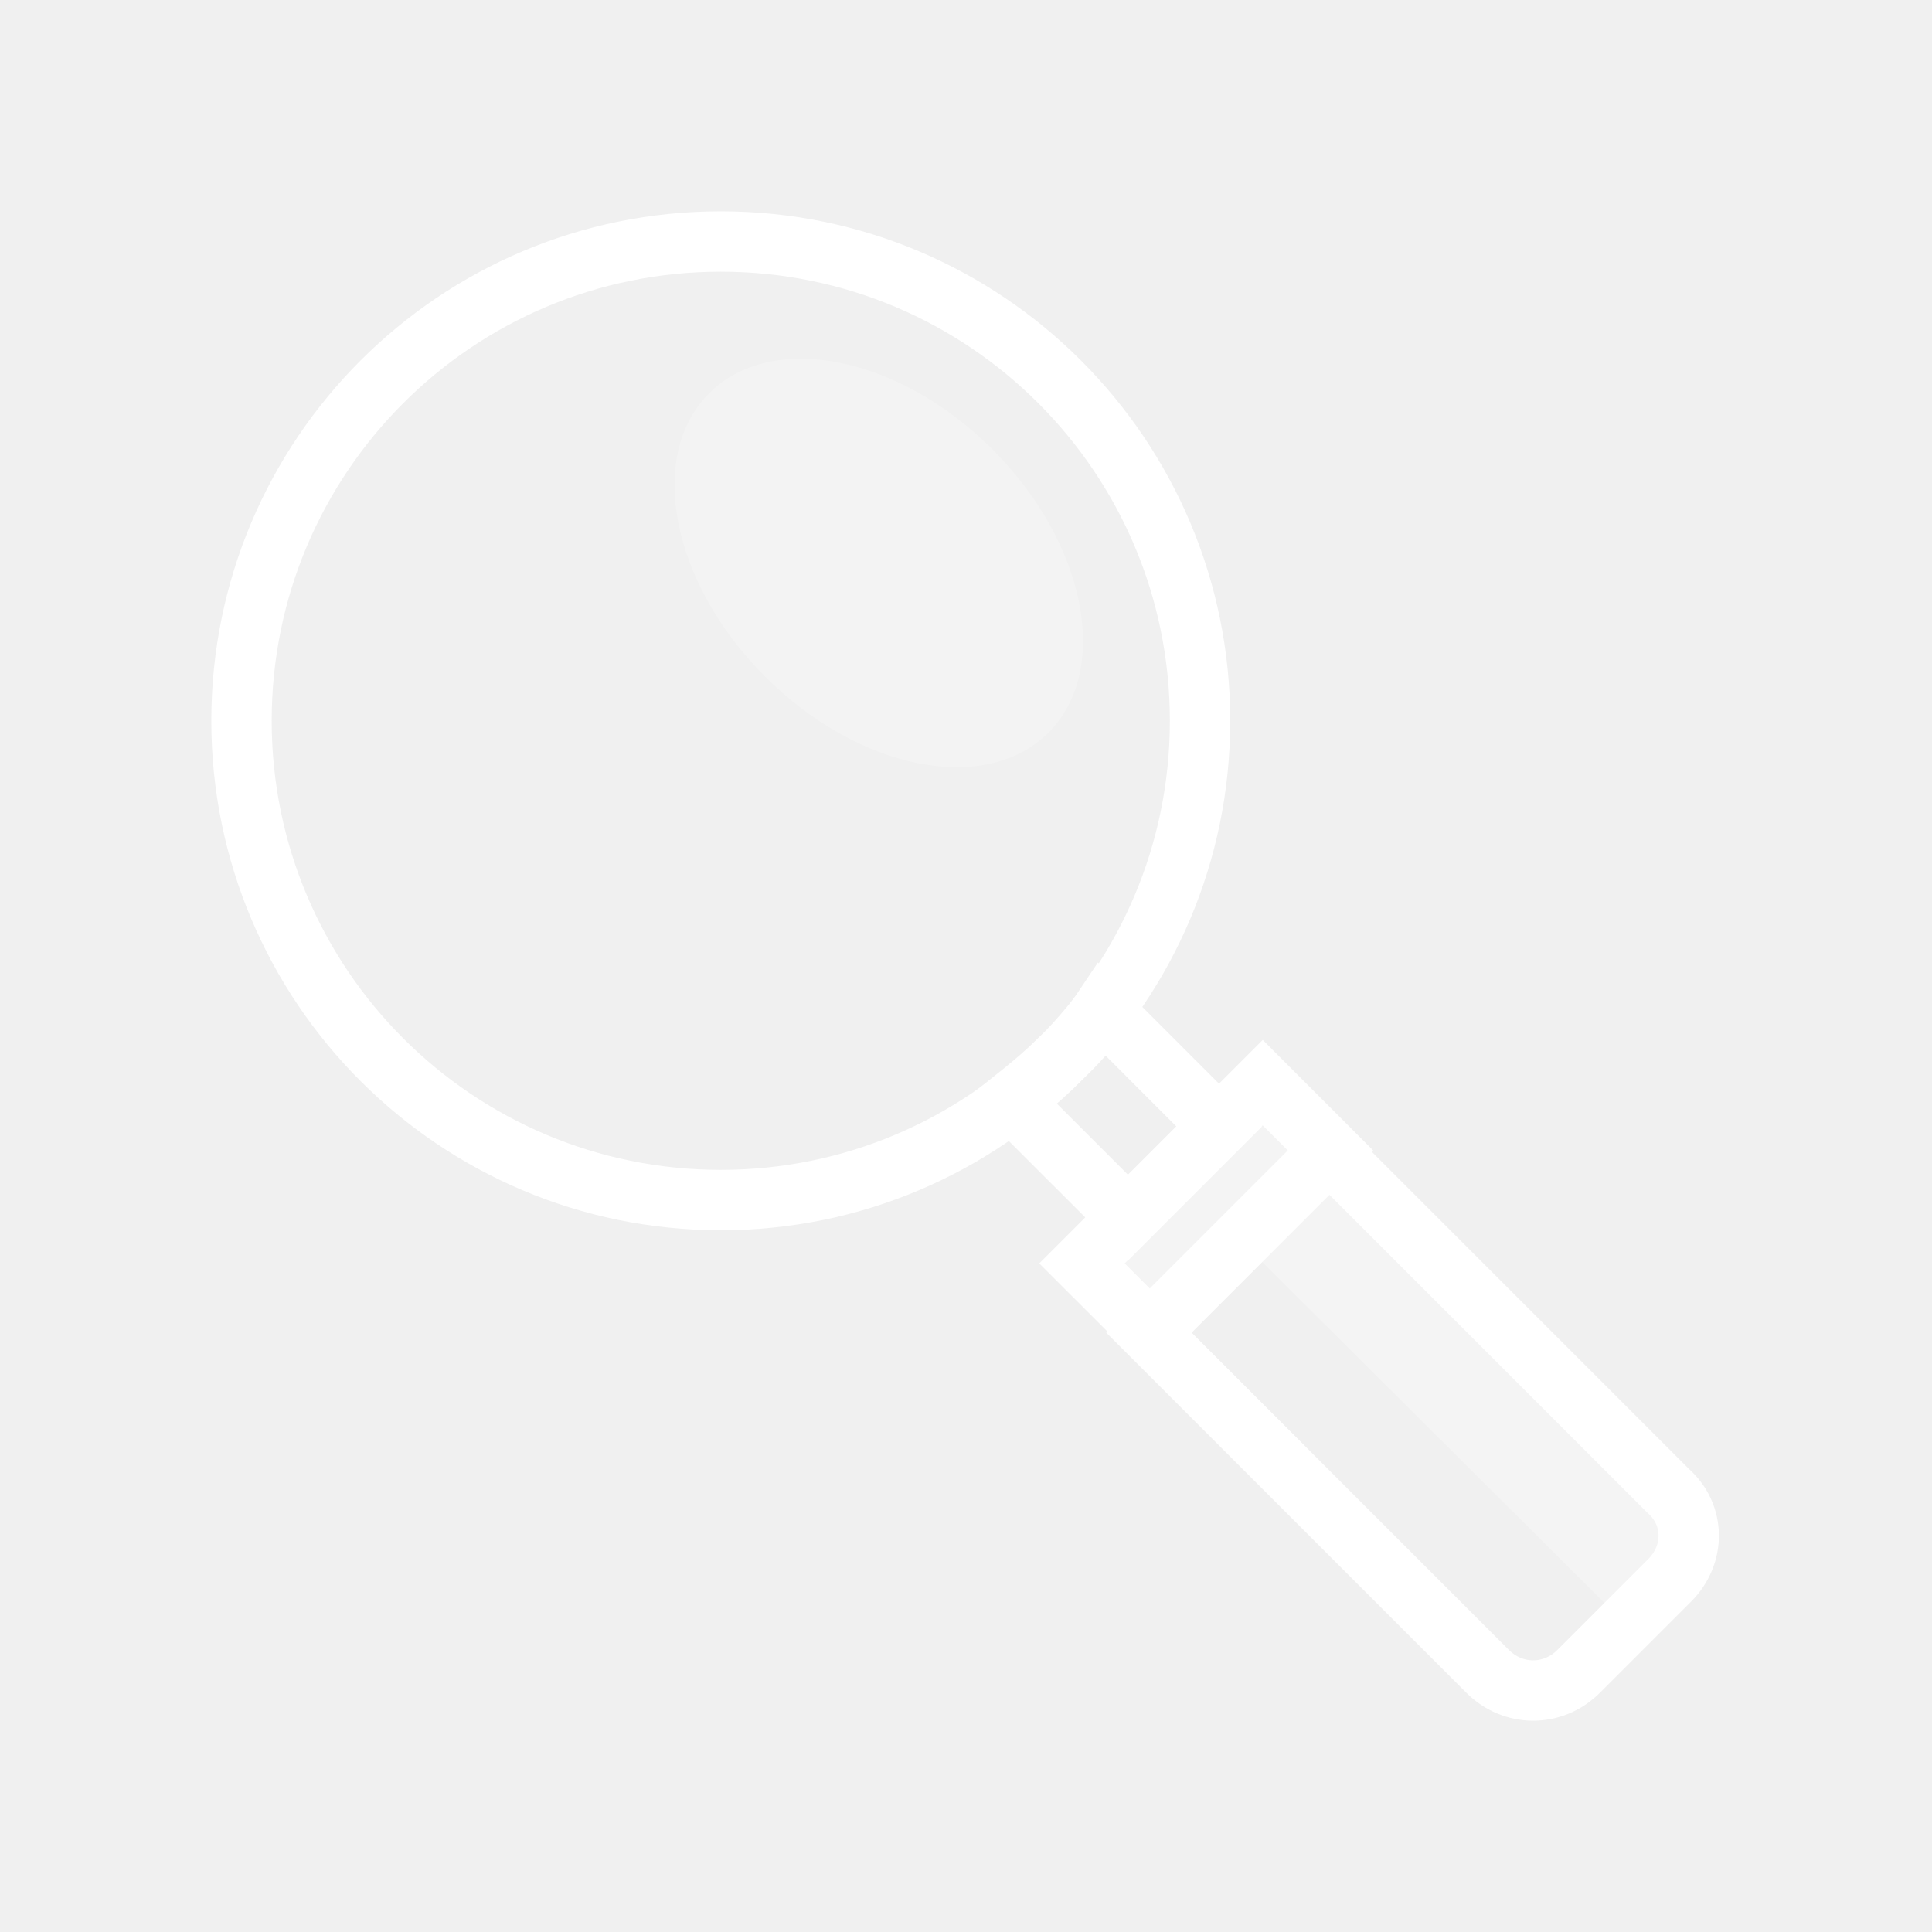
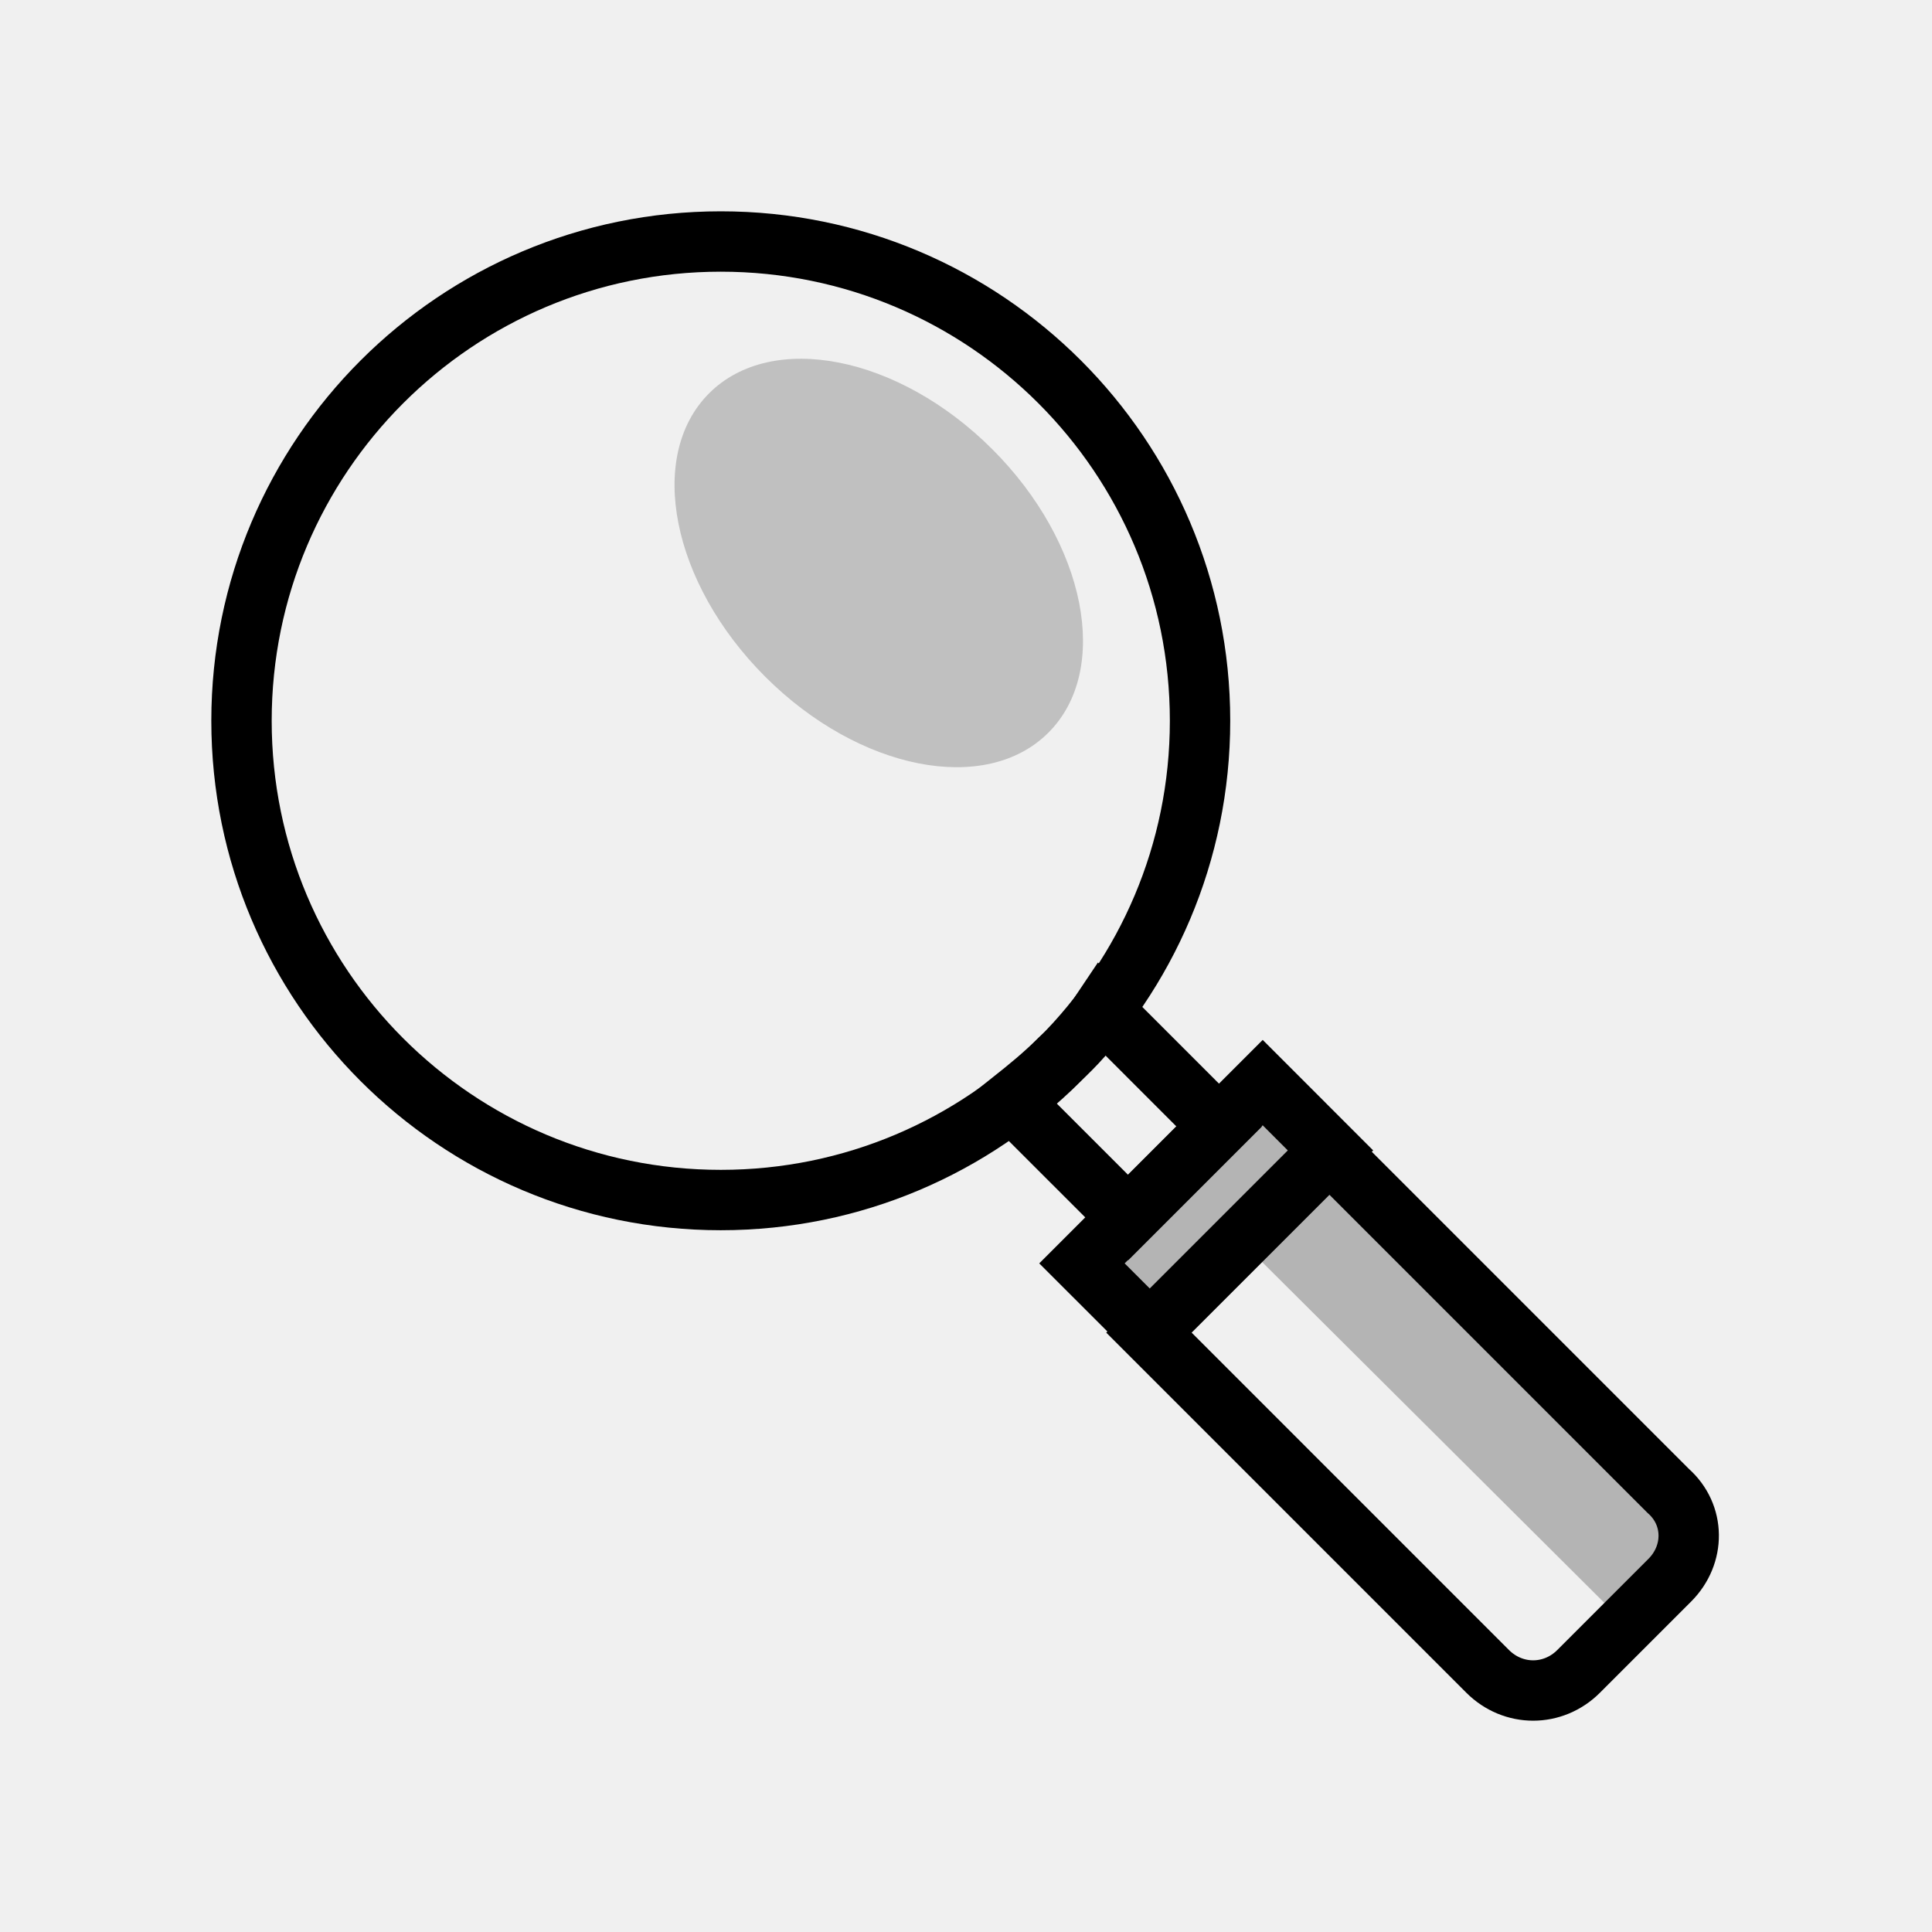
<svg xmlns="http://www.w3.org/2000/svg" viewBox="0 0 64 64">
  <g fill="none" fill-rule="evenodd" transform="translate(8 8)">
-     <path stroke="#FFF" stroke-linecap="round" stroke-width="2" d="M15.877,31.753 C24.645,31.753 31.753,24.645 31.753,15.877 C31.753,7.108 24.645,0 15.877,0 C7.108,0 0,7.108 0,15.877 C0,24.645 7.108,31.753 15.877,31.753 Z" />
-     <polygon fill="#FFF" points="33.829 27.863 27.841 33.851 30.087 36.096 36.074 30.109" opacity=".25" />
-     <path fill="#FFF" d="M26.73,16.27 C28.81,14.191 27.979,9.989 24.875,6.885 C21.771,3.781 17.569,2.95 15.49,5.029 C13.411,7.108 14.242,11.31 17.346,14.414 C20.45,17.518 24.651,18.349 26.73,16.27 Z" opacity=".2" />
-     <path stroke="#FFF" stroke-linecap="round" stroke-width="2" d="M27.096,27.096 C26.567,27.625 26.038,28.049 25.508,28.472 L29.372,32.335 L32.388,29.319 L28.525,25.455 C28.102,26.09 27.625,26.62 27.096,27.096 Z" />
-     <path fill="#FFF" d="M33.076,33.076 L36.093,30.059 L47.312,41.279 C48.159,42.126 48.159,43.449 47.312,44.295 L45.83,45.777 L33.076,33.076 Z" opacity=".25" />
-     <polygon stroke="#FFF" stroke-linecap="round" stroke-width="2" points="33.829 27.863 27.841 33.851 30.087 36.096 36.074 30.109" />
-     <path stroke="#FFF" stroke-linecap="round" stroke-width="2" d="M47.312,44.348 L44.295,47.365 C43.449,48.212 42.126,48.212 41.279,47.365 L30.06,36.145 L36.04,30.165 L47.259,41.385 C48.159,42.179 48.159,43.502 47.312,44.348 Z" />
+     <path stroke="currentColor" stroke-linecap="round" stroke-width="2" d="M15.877,31.753 C24.645,31.753 31.753,24.645 31.753,15.877 C31.753,7.108 24.645,0 15.877,0 C7.108,0 0,7.108 0,15.877 C0,24.645 7.108,31.753 15.877,31.753 Z" />
+     <polygon fill="currentColor" points="33.829 27.863 27.841 33.851 30.087 36.096 36.074 30.109" opacity=".25" />
+     <path fill="currentColor" d="M26.73,16.27 C28.81,14.191 27.979,9.989 24.875,6.885 C21.771,3.781 17.569,2.95 15.49,5.029 C13.411,7.108 14.242,11.31 17.346,14.414 C20.45,17.518 24.651,18.349 26.73,16.27 Z" opacity=".2" />
+     <path stroke="currentColor" stroke-linecap="round" stroke-width="2" d="M27.096,27.096 C26.567,27.625 26.038,28.049 25.508,28.472 L29.372,32.335 L32.388,29.319 L28.525,25.455 C28.102,26.09 27.625,26.62 27.096,27.096 Z" />
+     <path fill="currentColor" d="M33.076,33.076 L36.093,30.059 L47.312,41.279 C48.159,42.126 48.159,43.449 47.312,44.295 L45.83,45.777 L33.076,33.076 Z" opacity=".25" />
+     <polygon stroke="currentColor" stroke-linecap="round" stroke-width="2" points="33.829 27.863 27.841 33.851 30.087 36.096 36.074 30.109" />
+     <path stroke="currentColor" stroke-linecap="round" stroke-width="2" d="M47.312,44.348 L44.295,47.365 C43.449,48.212 42.126,48.212 41.279,47.365 L30.06,36.145 L36.04,30.165 L47.259,41.385 C48.159,42.179 48.159,43.502 47.312,44.348 Z" />
  </g>
</svg>
